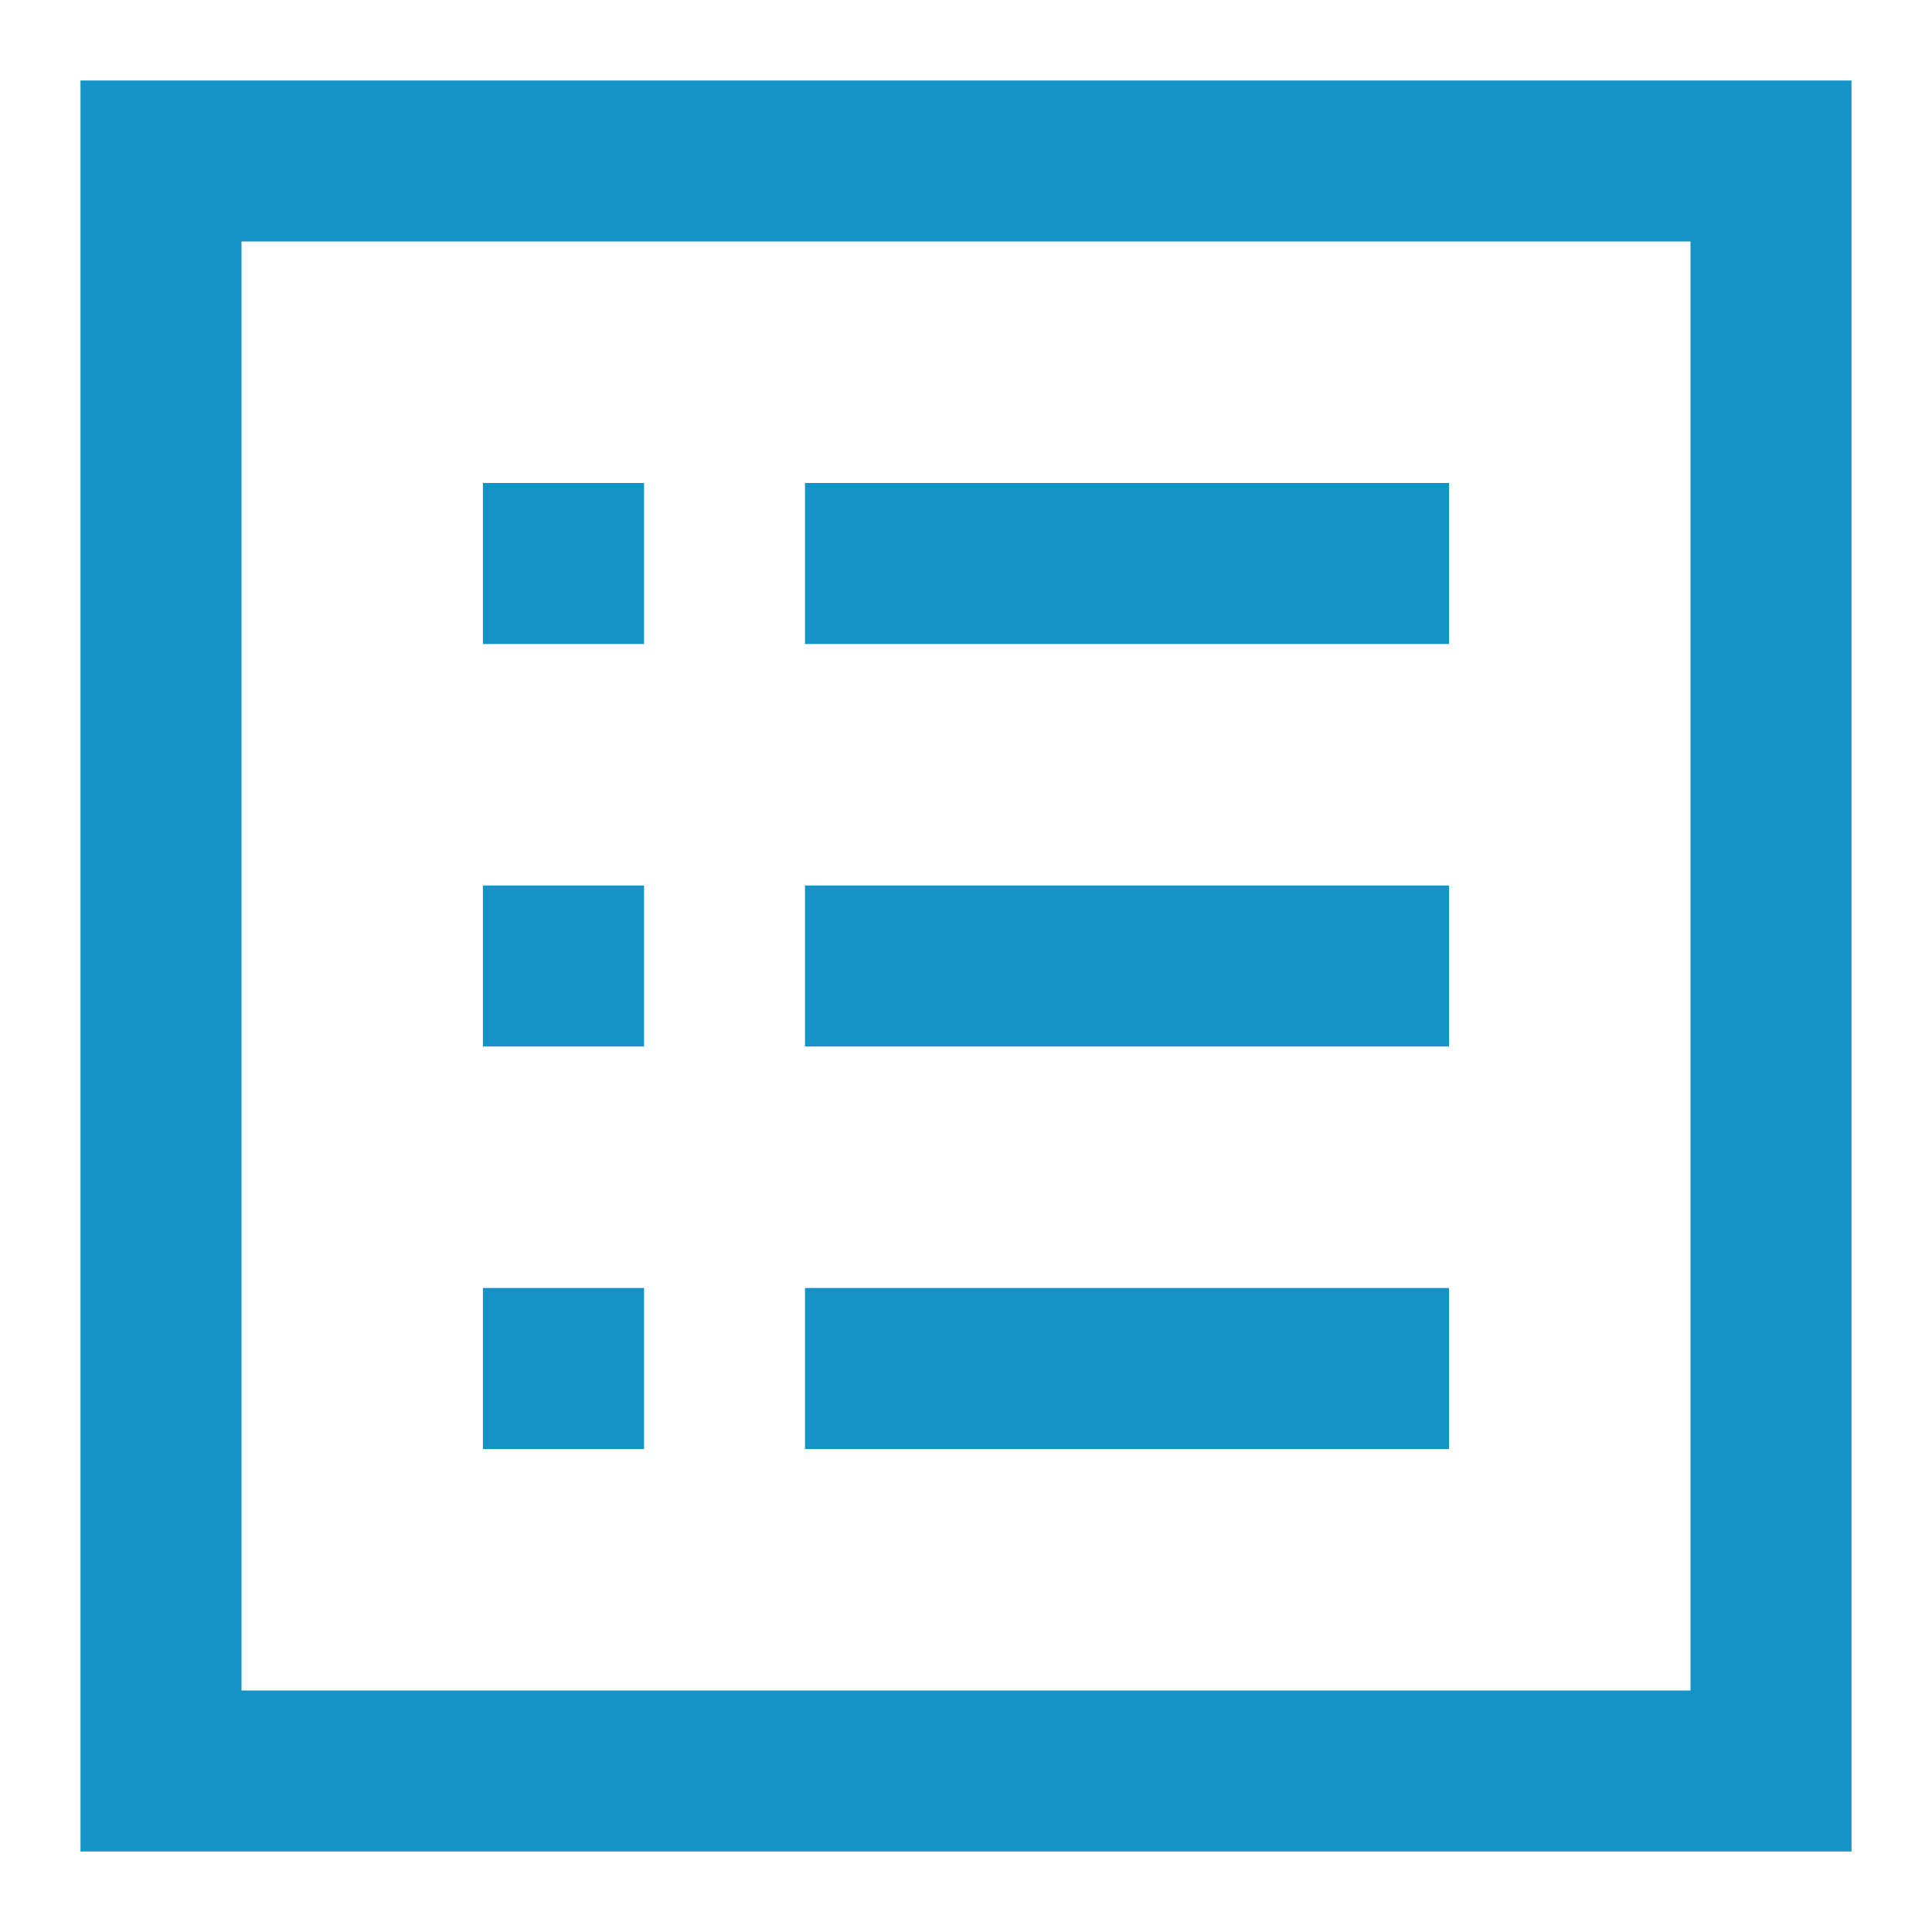
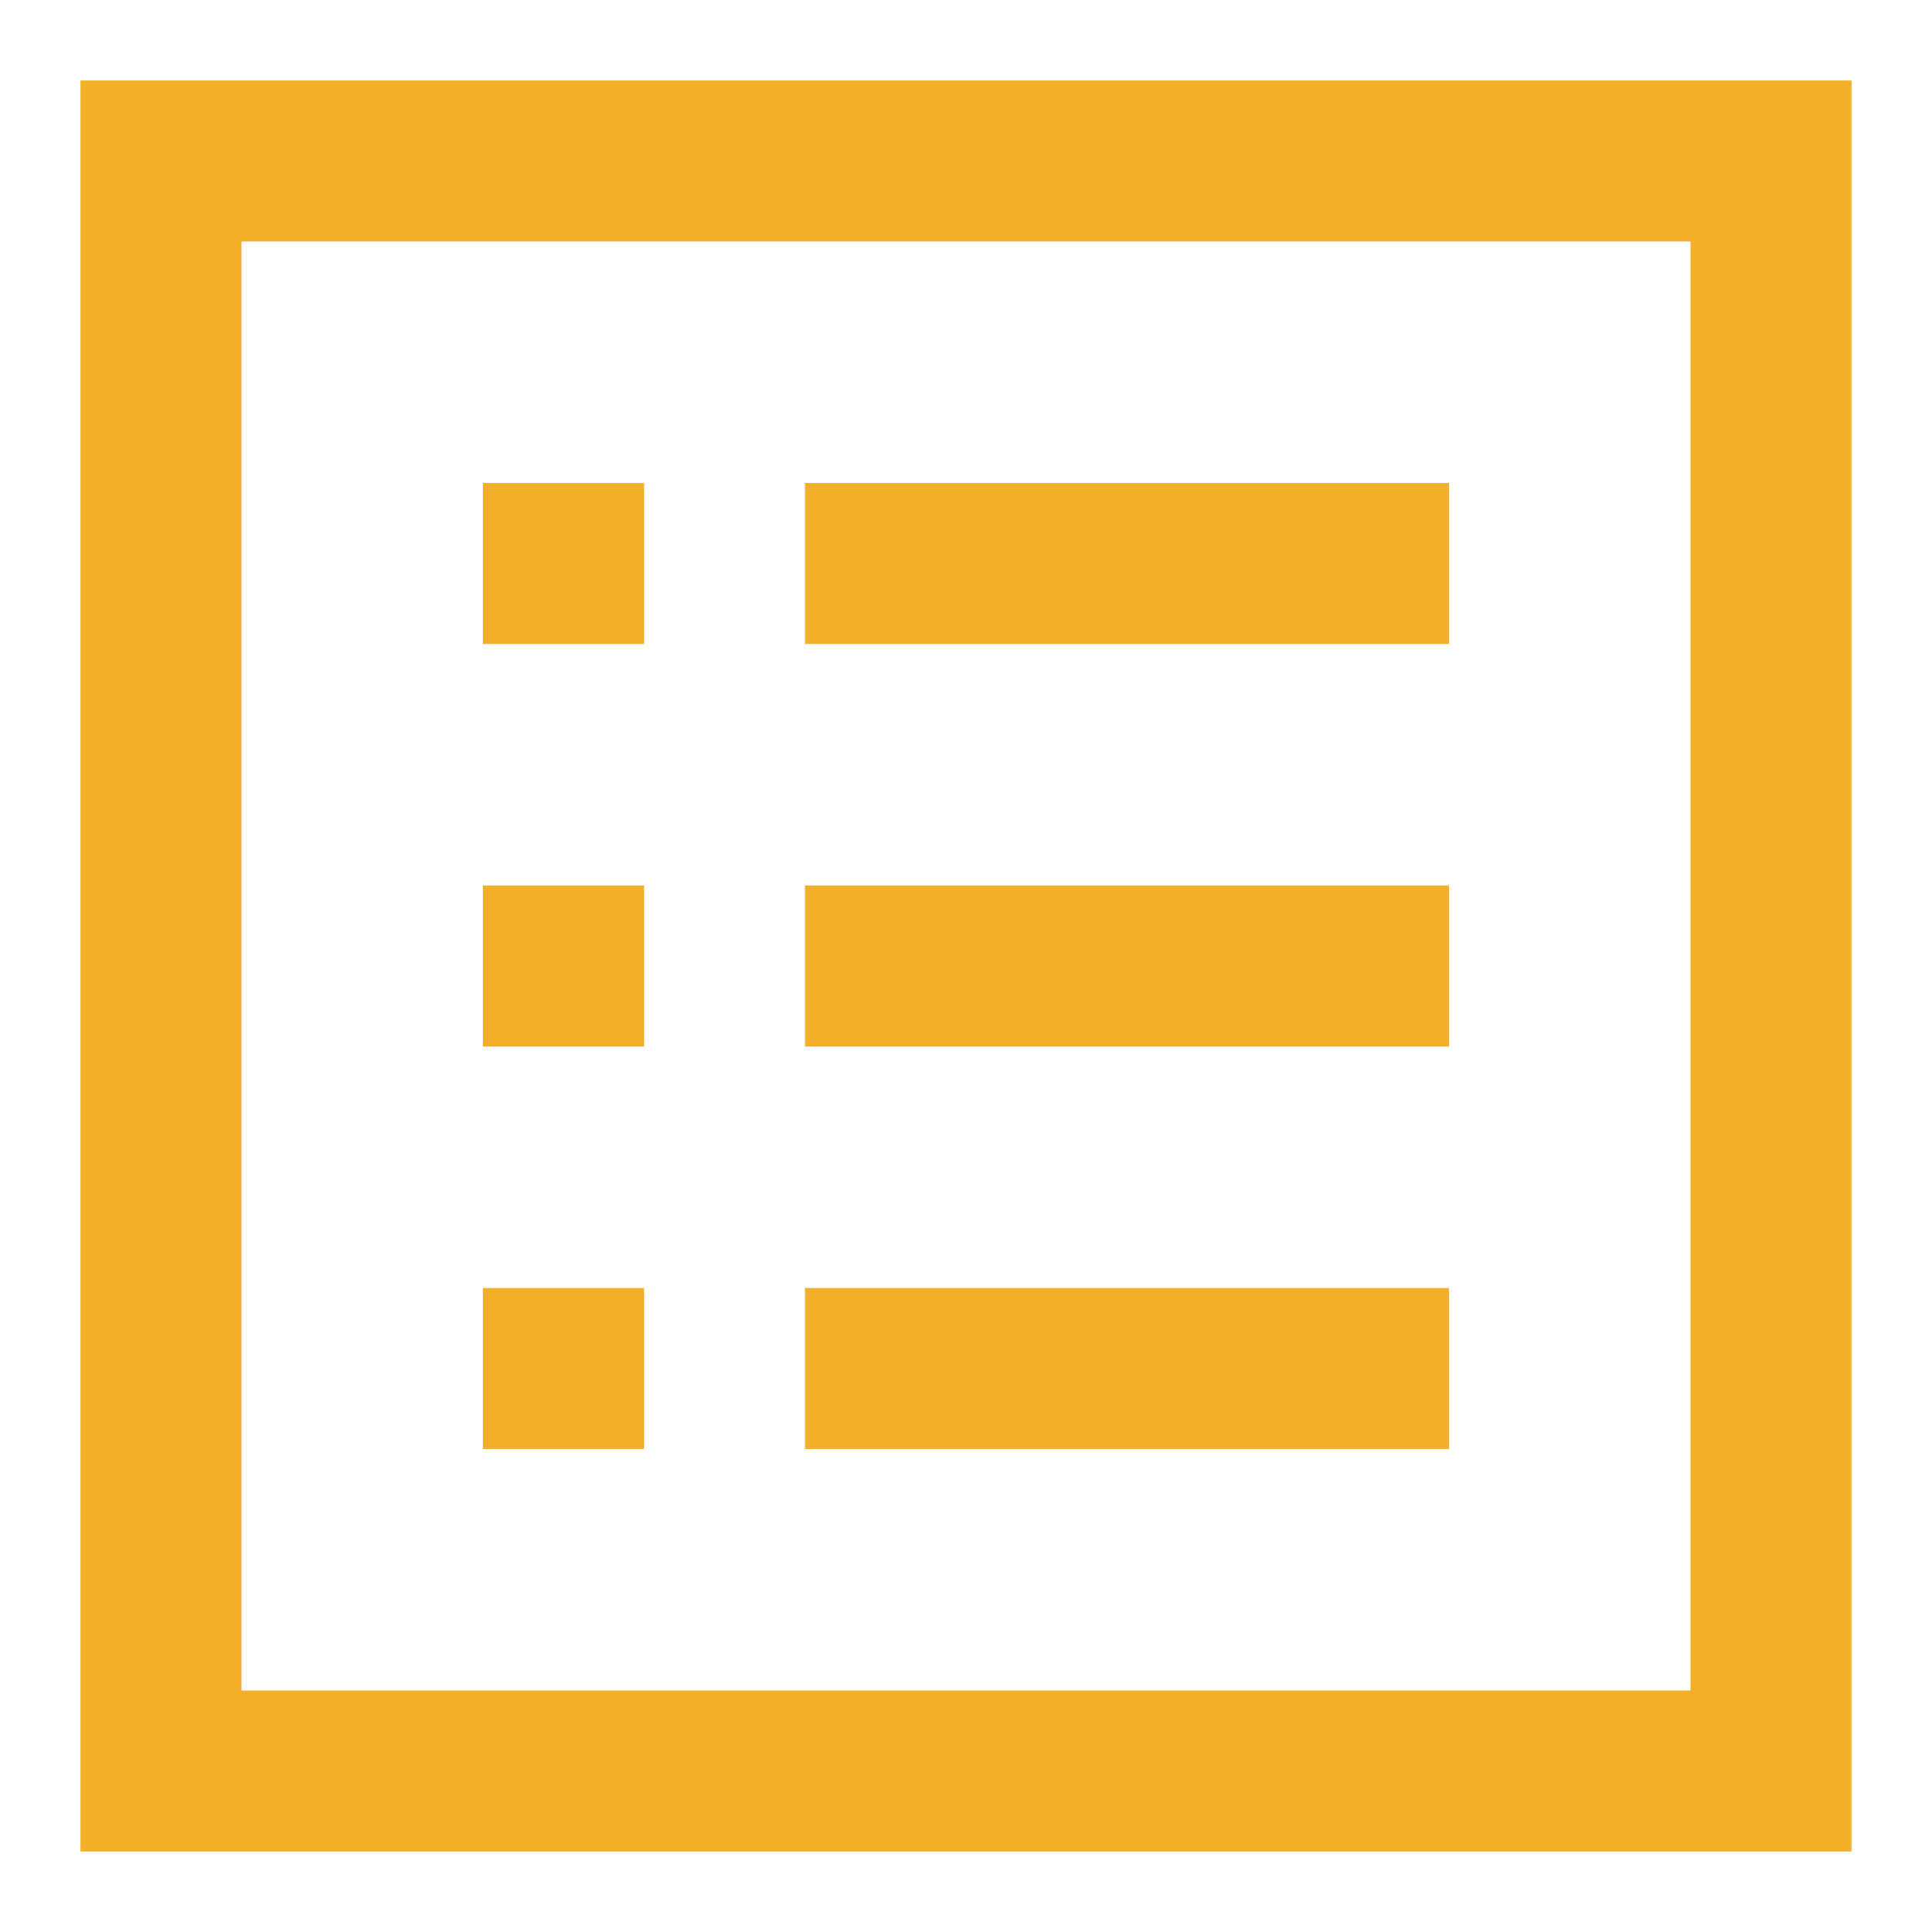
- <svg xmlns="http://www.w3.org/2000/svg" role="img" width="24px" height="24px" viewBox="0 0 24 24" aria-labelledby="dashboardIconTitle" stroke="#1494c6" stroke-width="2" stroke-linecap="square" stroke-linejoin="miter" fill="none" color="#1494c6">
+ <svg xmlns="http://www.w3.org/2000/svg" role="img" width="24px" height="24px" viewBox="0 0 24 24" aria-labelledby="dashboardIconTitle" stroke="#f2af2a" stroke-width="2" stroke-linecap="square" stroke-linejoin="miter" fill="none" color="#1494c6">
  <rect width="20" height="20" x="2" y="2" />
  <path d="M11 7L17 7M11 12L17 12M11 17L17 17" />
  <line x1="7" y1="7" x2="7" y2="7" />
  <line x1="7" y1="12" x2="7" y2="12" />
  <line x1="7" y1="17" x2="7" y2="17" />
</svg>
